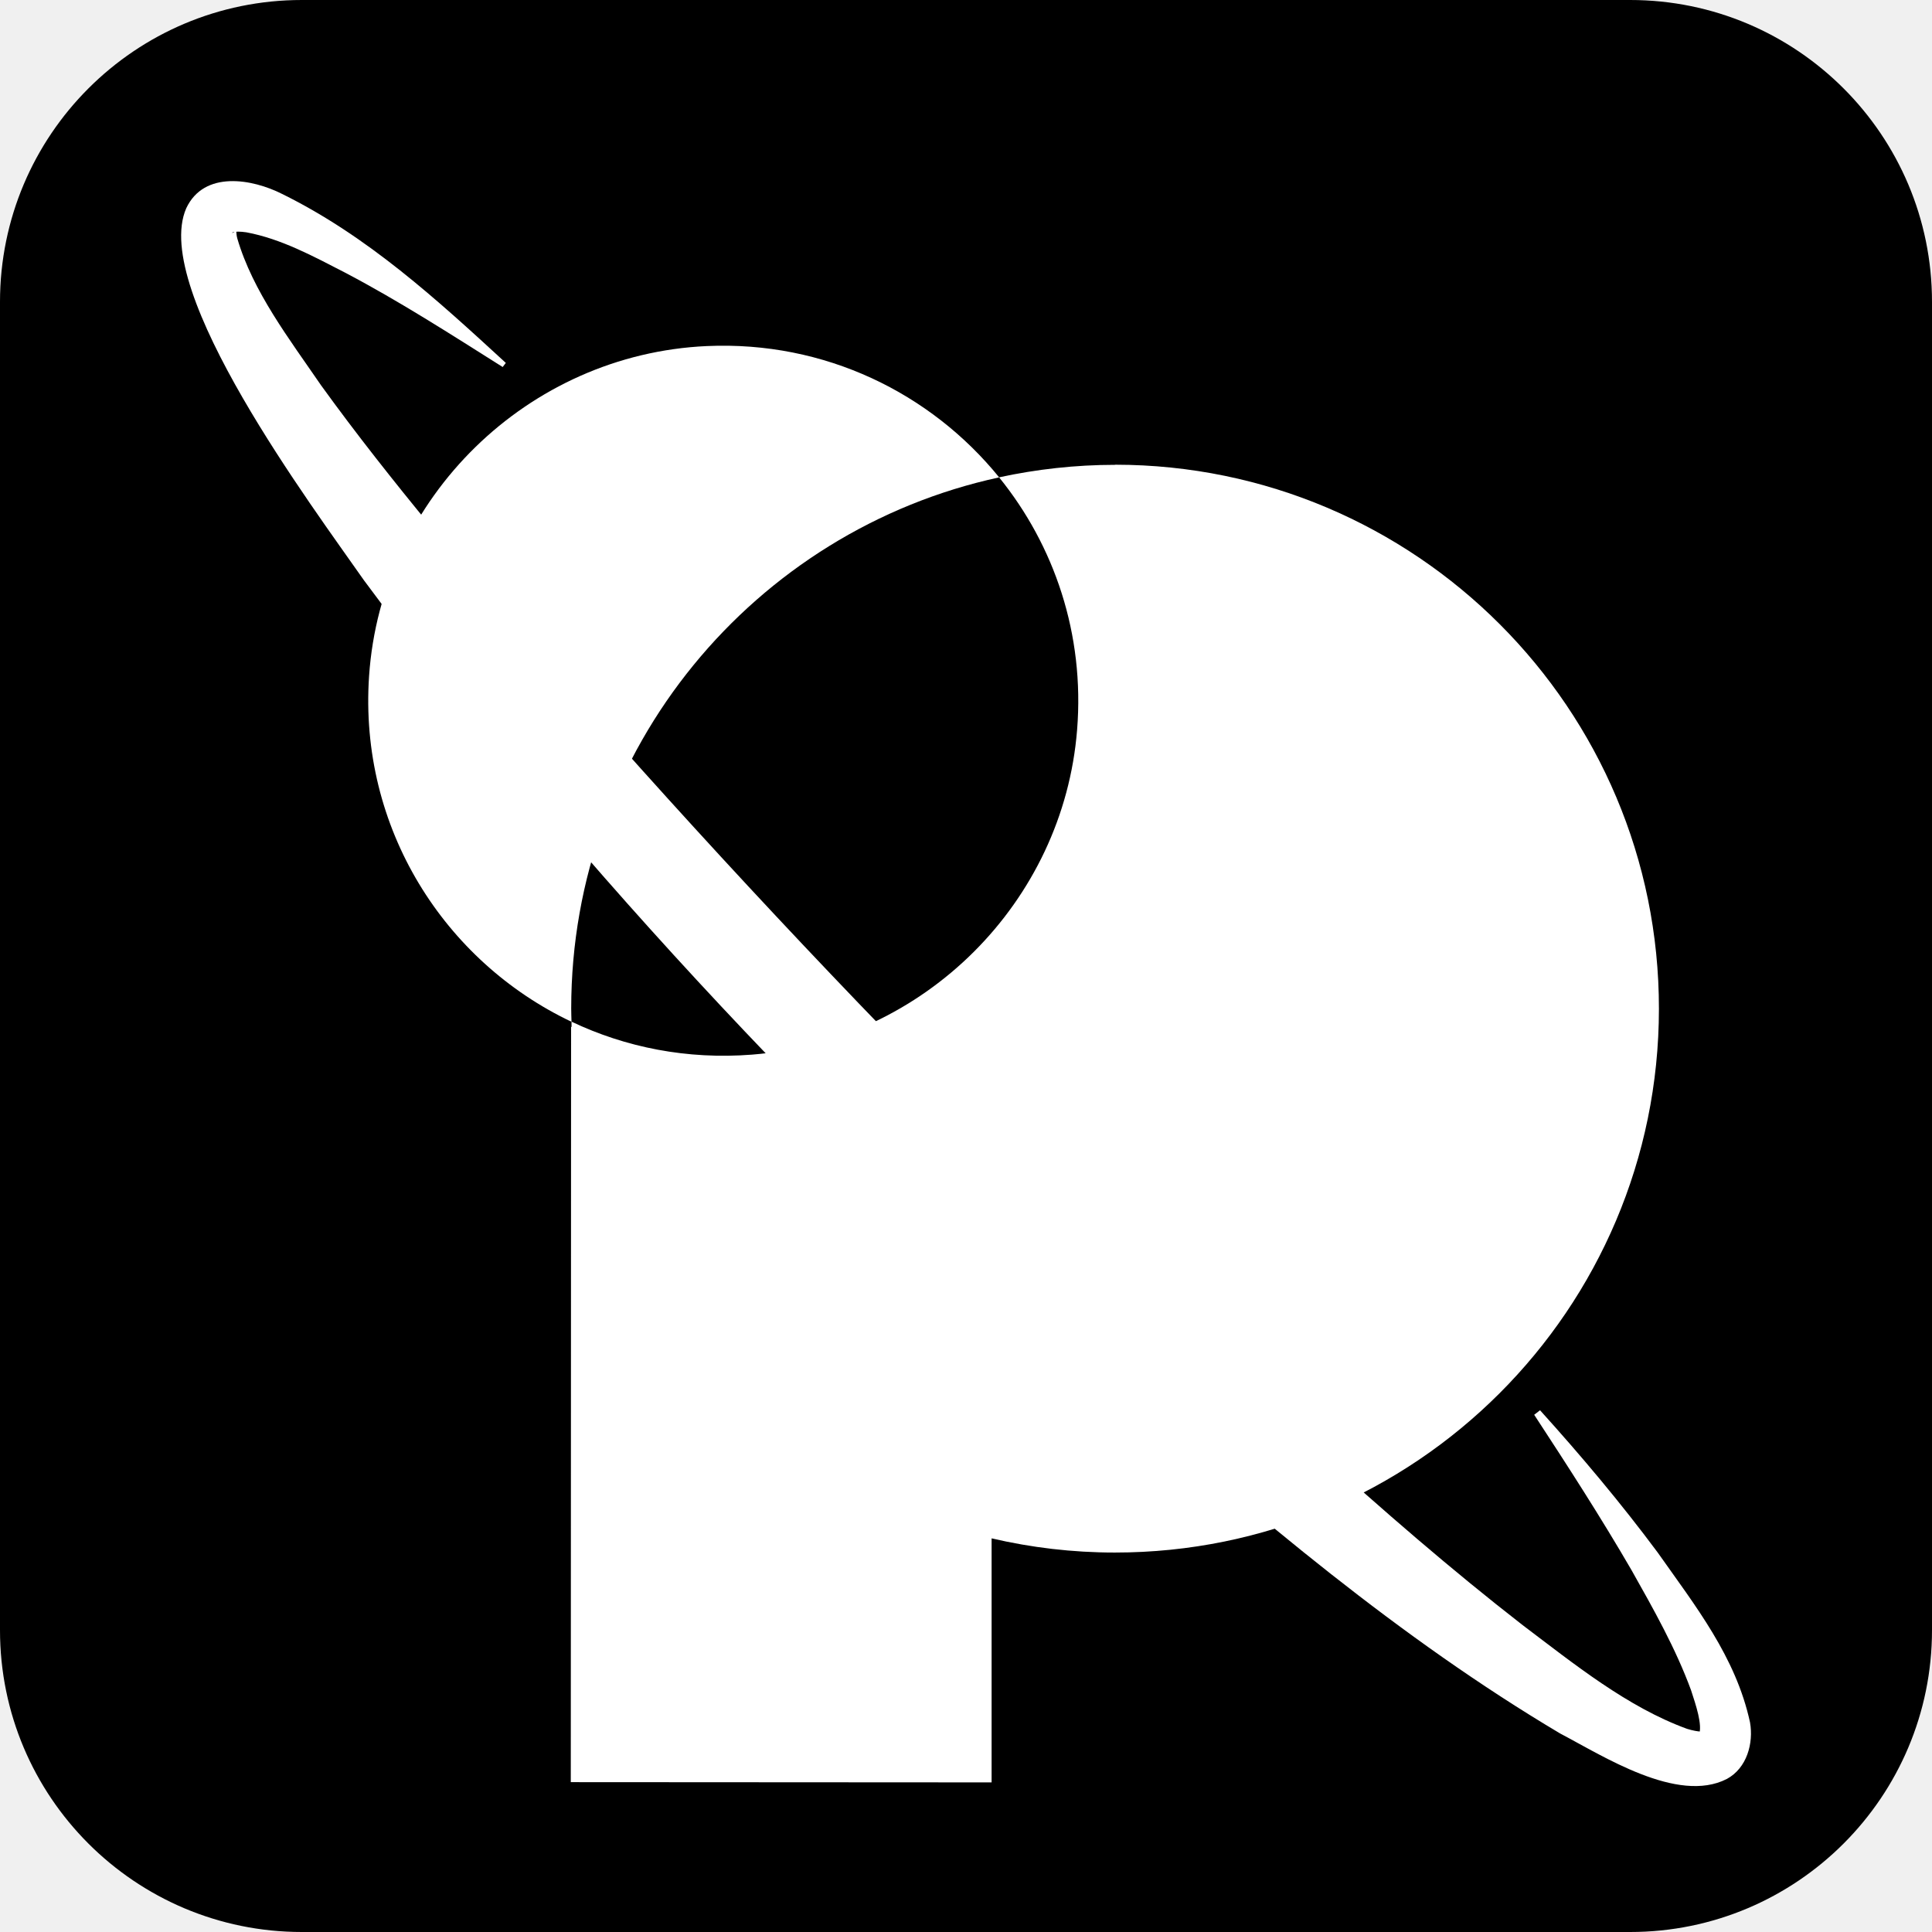
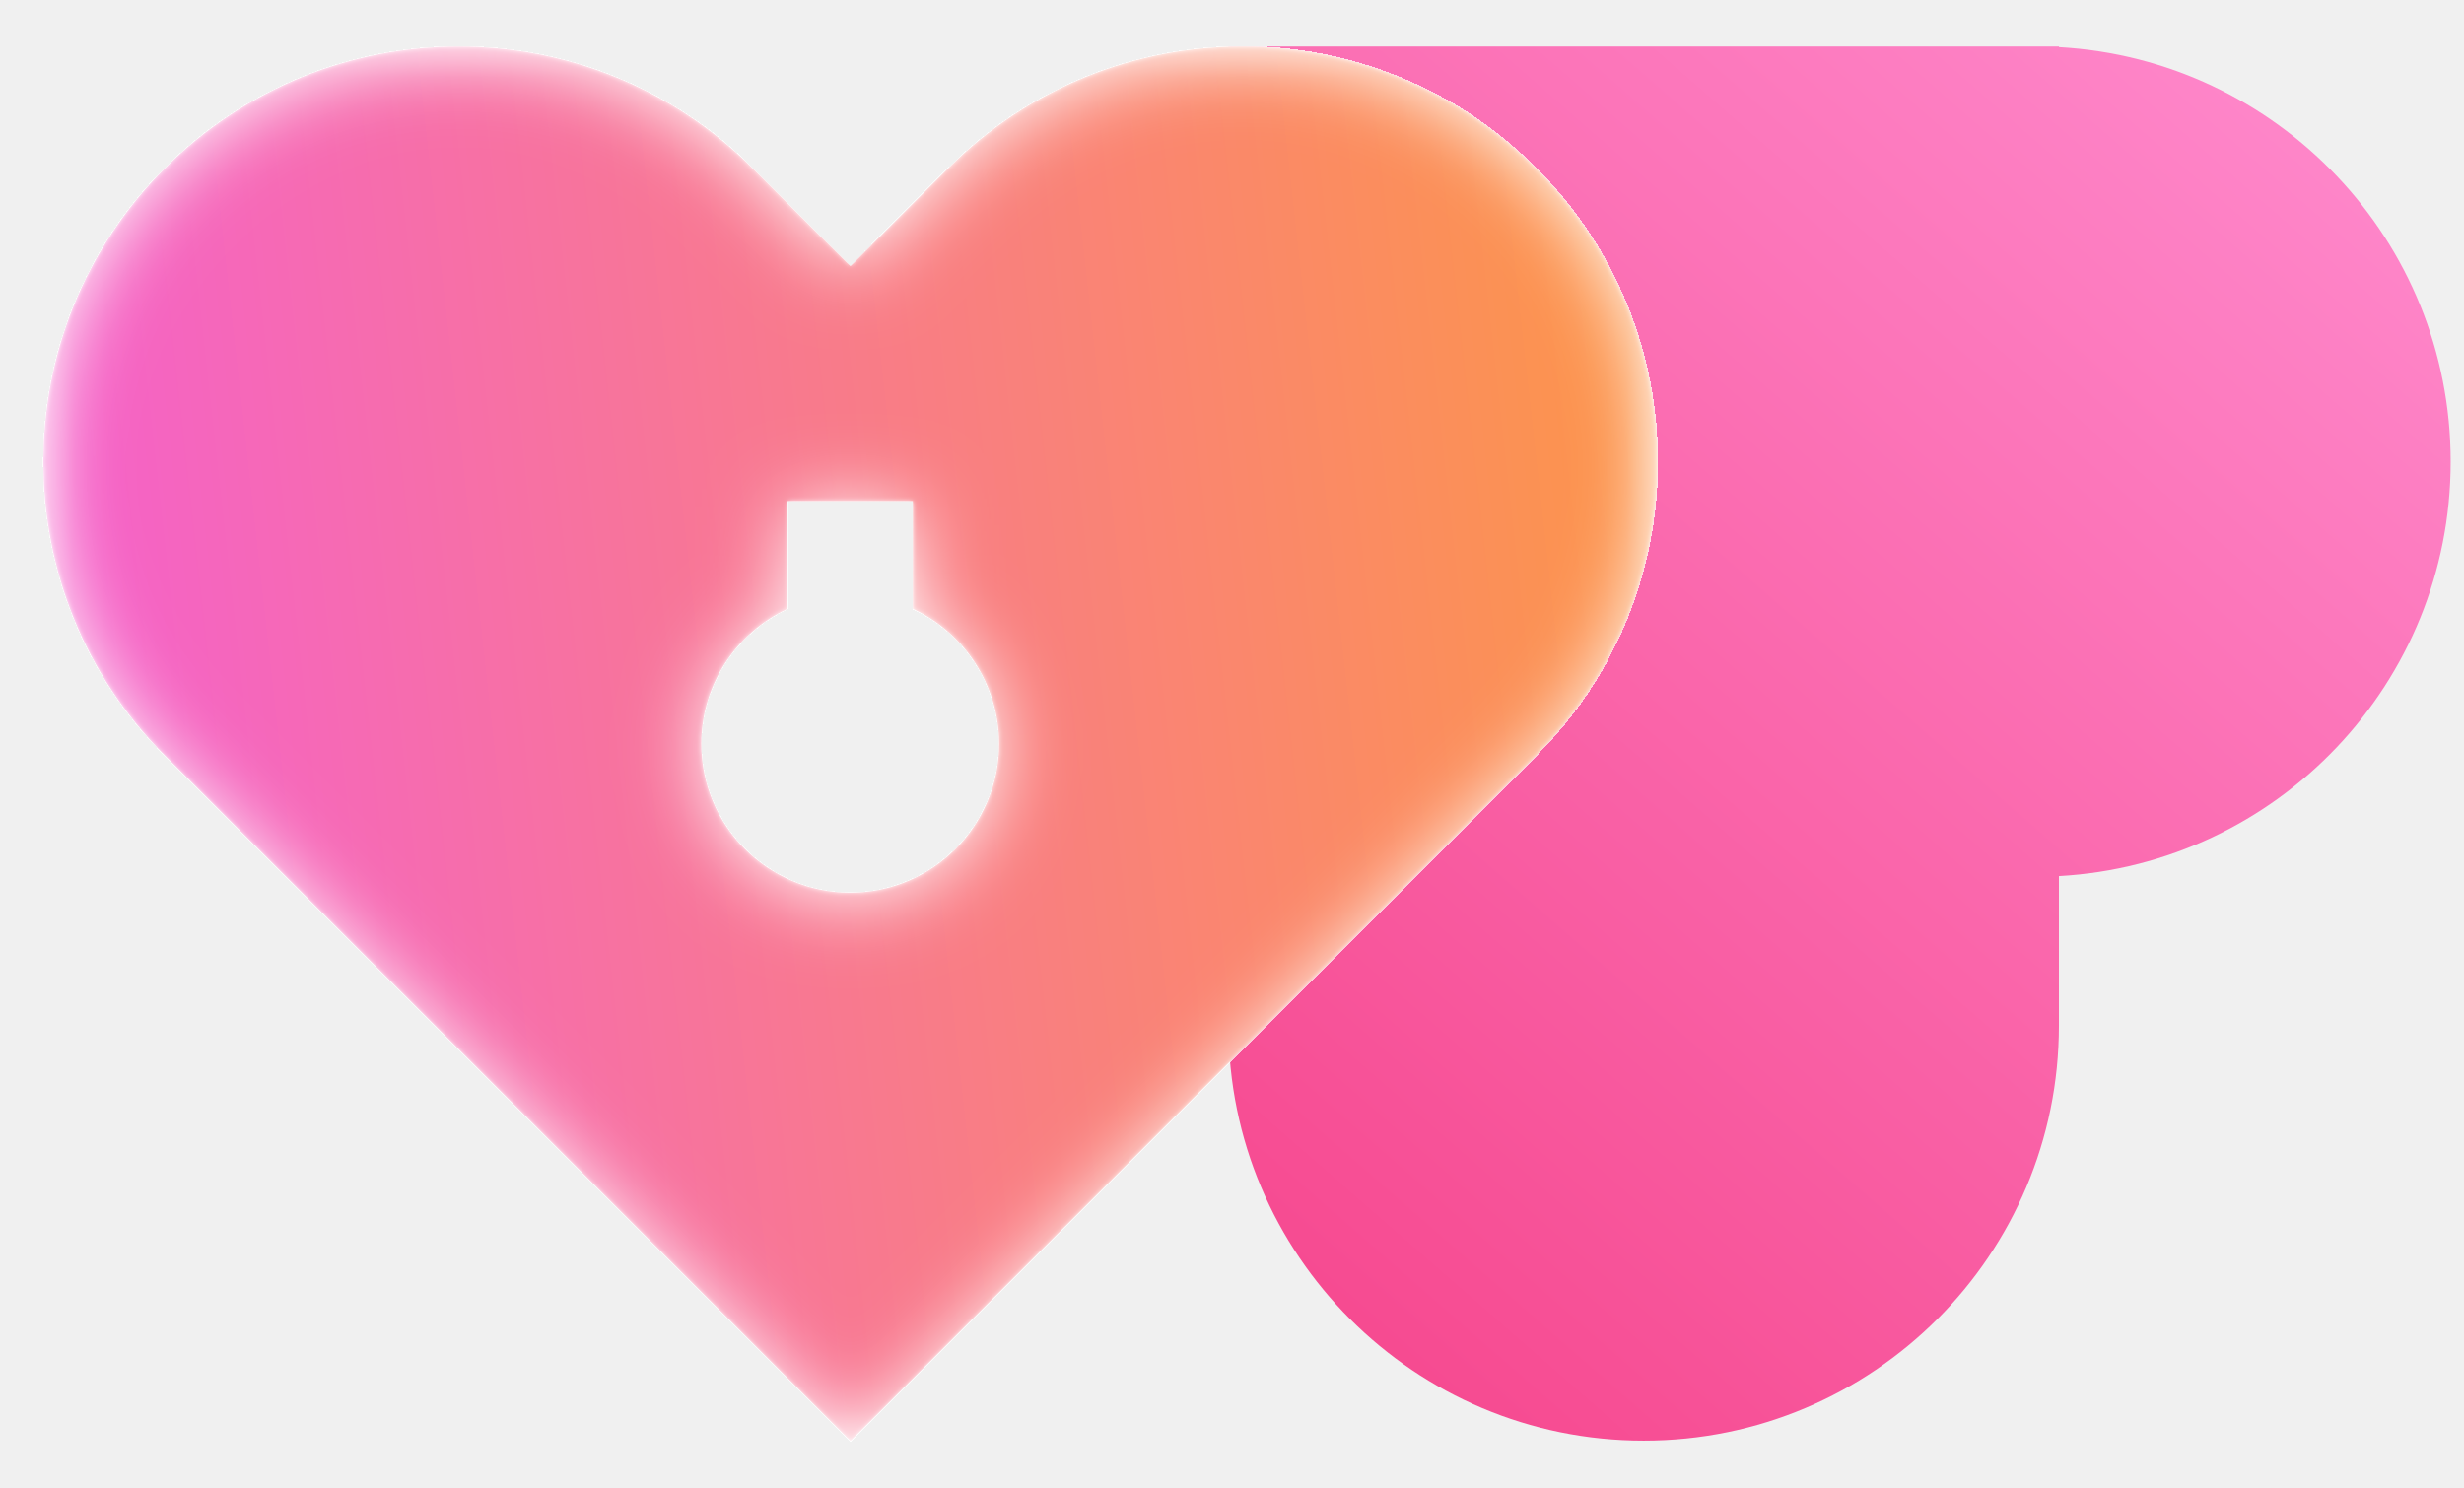
- <svg xmlns="http://www.w3.org/2000/svg" width="32" height="32" viewBox="0 0 32 32" fill="none">
-   <rect width="32" height="32" rx="5" fill="black" />
-   <g clipPath="url(#clip0_15_3142)">
-     <path d="M16.548 7.905C15.416 6.511 13.662 5.644 11.707 5.732C8.744 5.866 6.313 8.239 6.113 11.198C5.942 13.717 7.362 15.926 9.466 16.924C9.464 16.851 9.461 16.778 9.461 16.703C9.462 12.389 12.498 8.786 16.548 7.907V7.905Z" fill="white" />
-     <path d="M18.472 7.699C17.812 7.699 17.168 7.772 16.548 7.906C17.461 9.032 17.968 10.502 17.84 12.091C17.612 14.941 15.306 17.242 12.456 17.468C11.38 17.552 10.362 17.348 9.466 16.922C9.466 16.951 9.466 16.98 9.467 17.009H9.459L9.454 29.518L16.424 29.522V25.48C17.082 25.633 17.762 25.715 18.464 25.715C23.439 25.717 27.474 21.686 27.477 16.711C27.481 11.736 23.447 7.701 18.472 7.697V7.699Z" fill="white" />
-     <path d="M25.505 23.355C26.188 24.111 26.845 24.892 27.457 25.715C28.075 26.593 28.751 27.441 28.986 28.529C29.046 28.871 28.936 29.284 28.602 29.465C27.785 29.884 26.542 29.079 25.841 28.712C23.178 27.13 20.82 25.121 18.511 23.09C13.965 18.977 9.689 14.549 6.03 9.614C5.192 8.413 2.49 4.807 3.085 3.449C3.381 2.818 4.181 2.964 4.67 3.211C6.088 3.909 7.238 4.963 8.378 6.011L8.326 6.079C7.47 5.539 6.617 4.99 5.726 4.521C5.183 4.241 4.655 3.955 4.081 3.848C3.984 3.833 3.889 3.833 3.855 3.848C3.838 3.855 3.844 3.862 3.861 3.853C3.883 3.847 3.903 3.825 3.908 3.816C3.918 3.804 3.908 3.867 3.93 3.948C4.186 4.827 4.796 5.62 5.317 6.381C5.898 7.185 6.52 7.971 7.157 8.745C11.678 14.142 16.589 19.244 21.782 23.999C22.898 25.009 24.033 25.995 25.221 26.918C26.071 27.56 26.954 28.275 27.943 28.635C28.035 28.664 28.122 28.678 28.165 28.68C28.185 28.68 28.19 28.68 28.175 28.69C28.163 28.698 28.141 28.727 28.14 28.737C28.202 28.569 28.089 28.241 28.009 27.995C27.755 27.304 27.389 26.655 27.023 26.006C26.518 25.136 25.968 24.284 25.411 23.433L25.507 23.359L25.505 23.355Z" fill="white" />
+ <svg xmlns="http://www.w3.org/2000/svg" width="53" height="32" viewBox="0 0 53 30" fill="none">
+   <path d="M43.789 3.65463e-06C43.787 1.70957e-06 43.784 7.36765e-07 43.782 7.36573e-07L26.931 0C26.929 0 26.927 7.26753e-07 26.925 2.1803e-06L26.425 2.13665e-06V0.014C21.728 0.276 18 4.168 18 8.931C26.931 8.931 26.425 12.638 26.425 17.848V21.064C26.425 25.996 30.424 29.994 35.356 29.994C40.289 29.994 44.287 25.996 44.287 21.064V17.848C48.984 17.586 52.713 13.694 52.713 8.931C52.713 4.168 48.984 0.276 44.287 0.014V3.69819e-06L43.789 3.65463e-06Z" fill="url(#paint0_linear_154_2271)" />
+   <g filter="url(#filter0_bii_154_2271)">
+     <path fill-rule="evenodd" clip-rule="evenodd" d="M3.549 15.255C0.059 11.766 0.059 6.107 3.549 2.617C7.038 -0.872 12.697 -0.872 16.187 2.617L18.293 4.724L20.399 2.617C23.889 -0.872 29.547 -0.872 33.038 2.617C36.527 6.107 36.527 11.766 33.038 15.255L18.293 30L3.549 15.255ZM16.939 9.779H19.635V12.097C20.73 12.606 21.489 13.715 21.489 15.002C21.489 16.77 20.056 18.204 18.288 18.204C16.519 18.204 15.086 16.77 15.086 15.002C15.086 13.716 15.845 12.606 16.939 12.098V9.779Z" fill="url(#paint1_linear_154_2271)" />
  </g>
  <defs>
-     <clipPath id="clip0_15_3142">
-       <rect width="26" height="26.584" fill="white" transform="translate(3 3)" />
-     </clipPath>
+     <filter id="filter0_bii_154_2271" x="0.816" y="-0.116" width="34.955" height="30.231" filterUnits="userSpaceOnUse" color-interpolation-filters="sRGB">
+       <feFlood flood-opacity="0" result="BackgroundImageFix" />
+       <feGaussianBlur in="BackgroundImageFix" stdDeviation="0.058" />
+       <feComposite in2="SourceAlpha" operator="in" result="effect1_backgroundBlur_154_2271" />
+       <feBlend mode="normal" in="SourceGraphic" in2="effect1_backgroundBlur_154_2271" result="shape" />
+       <feColorMatrix in="SourceAlpha" type="matrix" values="0 0 0 0 0 0 0 0 0 0 0 0 0 0 0 0 0 0 127 0" result="hardAlpha" />
+       <feOffset />
+       <feGaussianBlur stdDeviation="0.058" />
+       <feComposite in2="hardAlpha" operator="arithmetic" k2="-1" k3="1" />
+       <feColorMatrix type="matrix" values="0 0 0 0 1 0 0 0 0 1 0 0 0 0 1 0 0 0 1 0" />
+       <feBlend mode="normal" in2="shape" result="effect2_innerShadow_154_2271" />
+       <feColorMatrix in="SourceAlpha" type="matrix" values="0 0 0 0 0 0 0 0 0 0 0 0 0 0 0 0 0 0 127 0" result="hardAlpha" />
+       <feOffset dy="0.116" />
+       <feGaussianBlur stdDeviation="0.843" />
+       <feComposite in2="hardAlpha" operator="arithmetic" k2="-1" k3="1" />
+       <feColorMatrix type="matrix" values="0 0 0 0 1 0 0 0 0 1 0 0 0 0 1 0 0 0 1 0" />
+       <feBlend mode="normal" in2="effect2_innerShadow_154_2271" result="effect3_innerShadow_154_2271" />
+     </filter>
+     <linearGradient id="paint0_linear_154_2271" x1="52.88" y1="1.68357e-06" x2="22.87" y2="34.387" gradientUnits="userSpaceOnUse">
+       <stop stop-color="#FF8CCF" />
+       <stop offset="1" stop-color="#F43A81" />
+     </linearGradient>
+     <linearGradient id="paint1_linear_154_2271" x1="33.971" y1="-3.587" x2="-2.528" y2="0.464" gradientUnits="userSpaceOnUse">
+       <stop stop-color="#FC954B" />
+       <stop offset="1" stop-color="#F45DD3" />
+     </linearGradient>
  </defs>
</svg>
